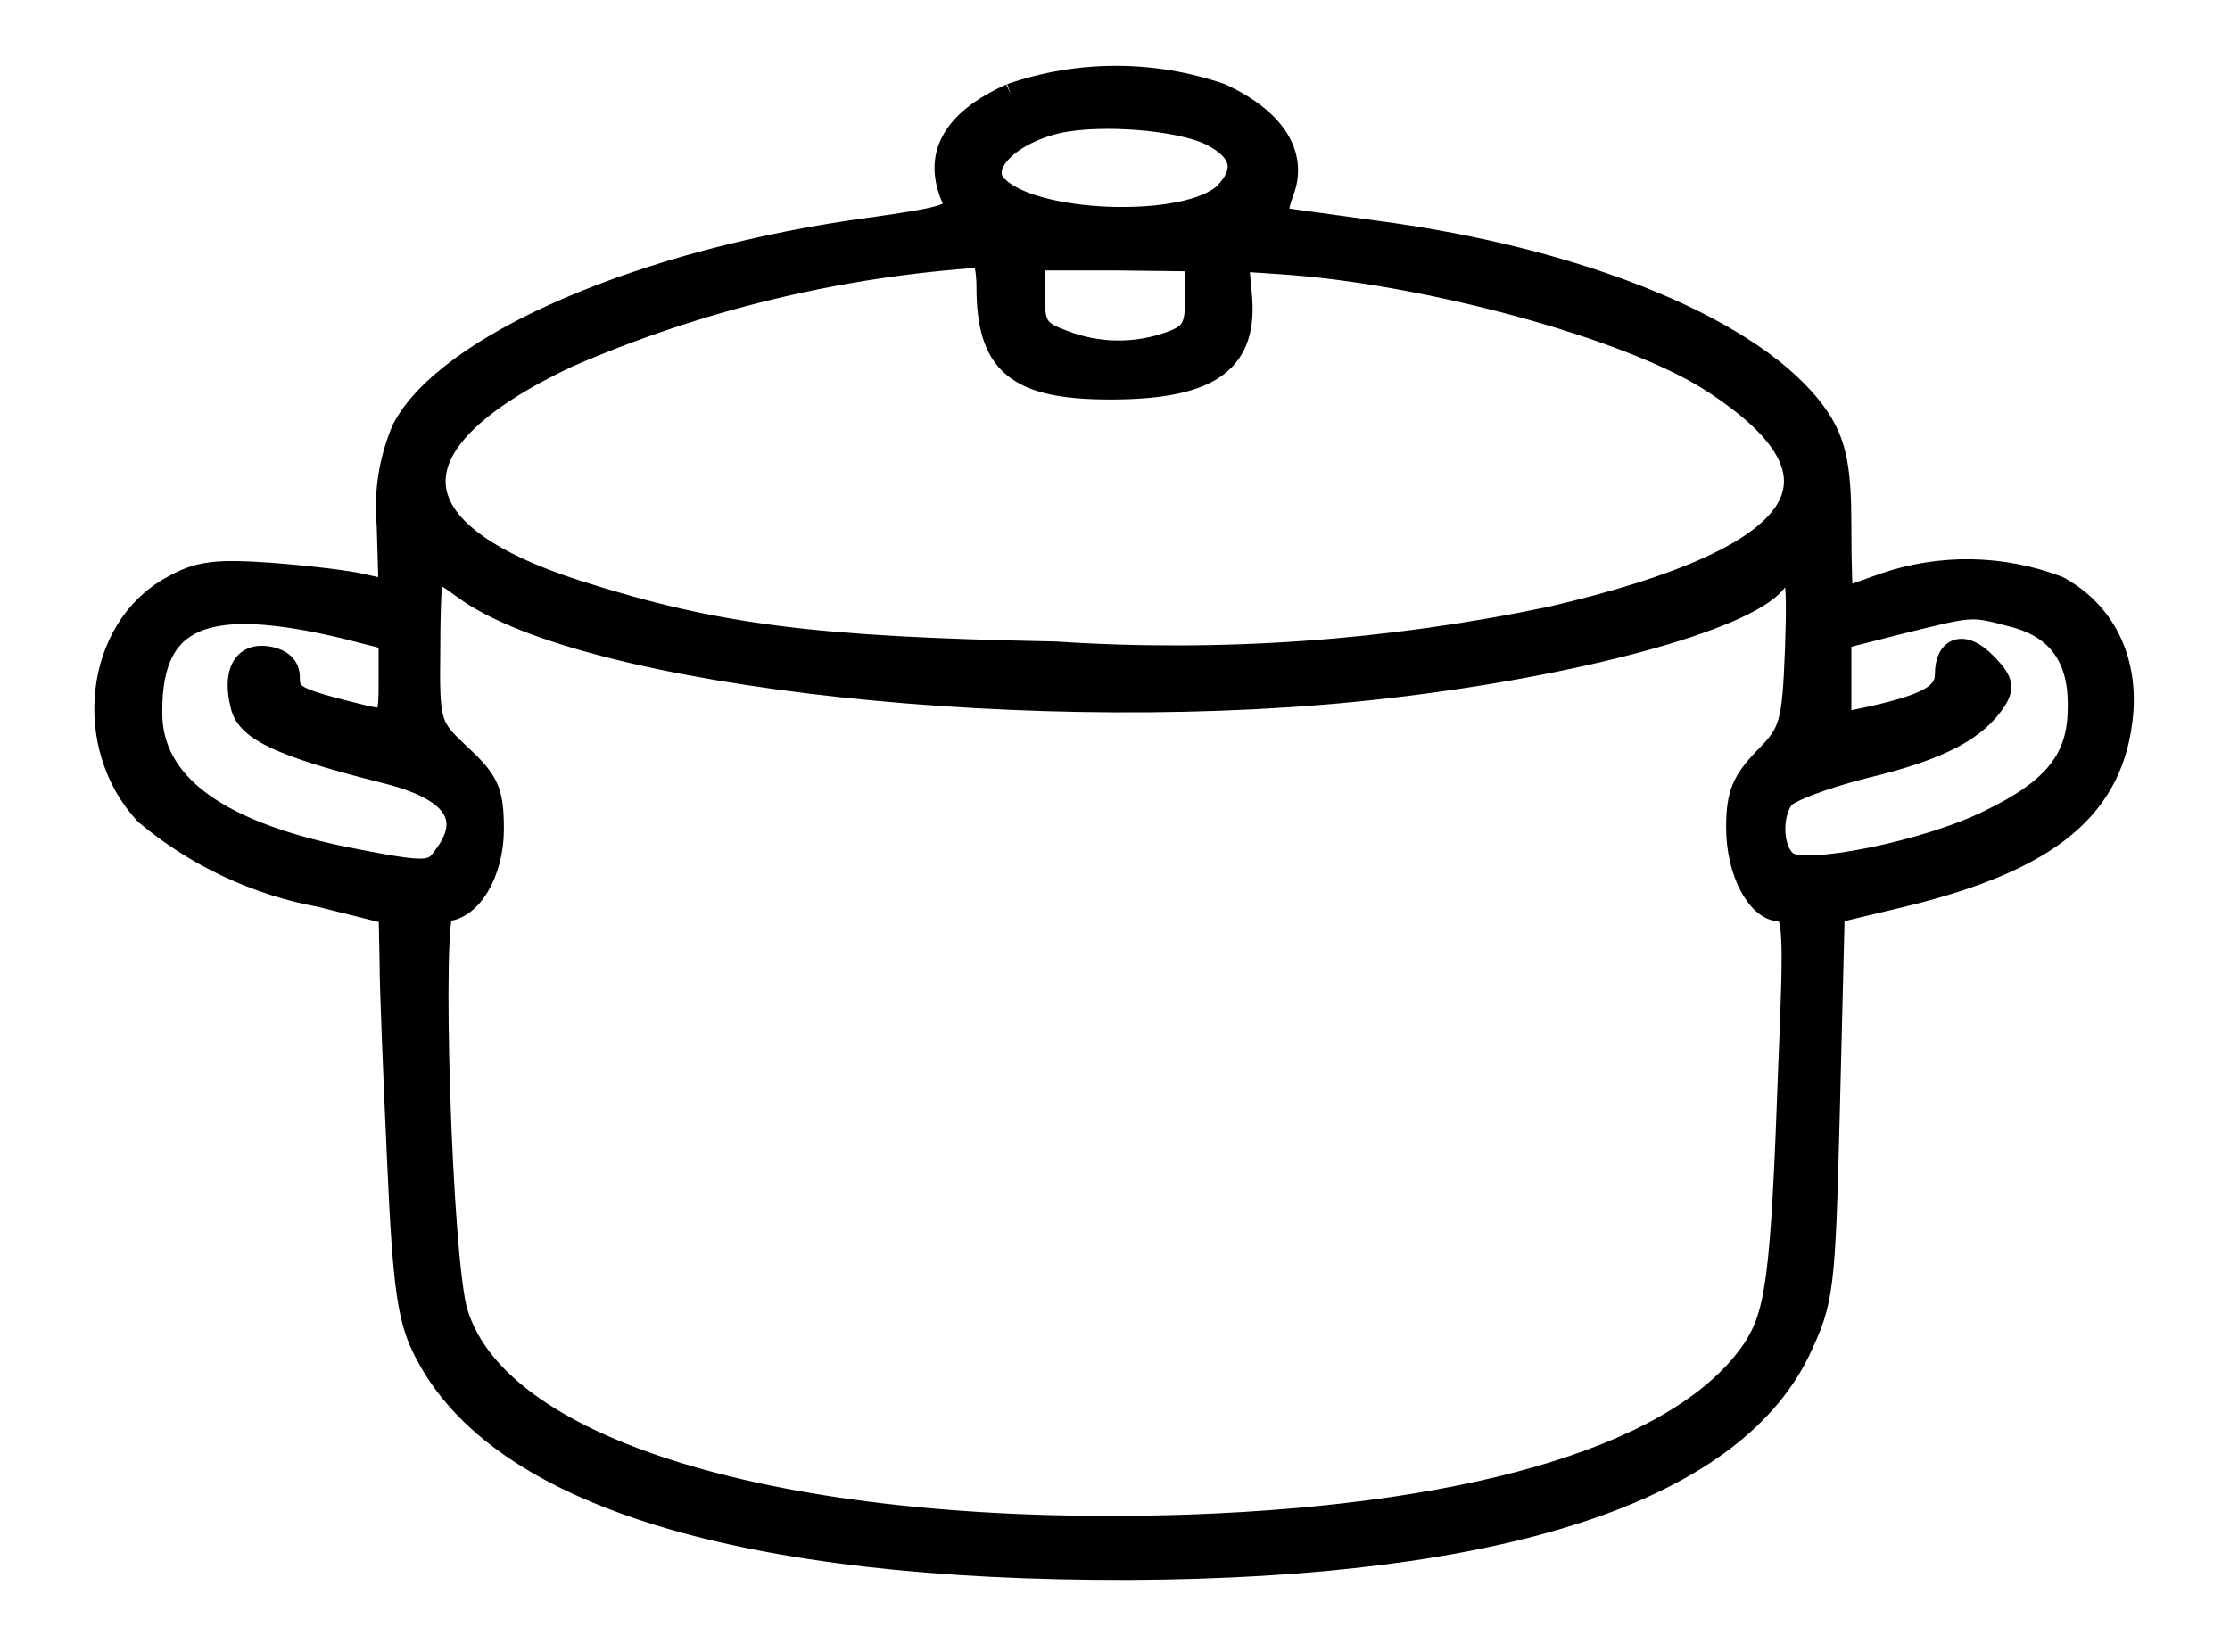
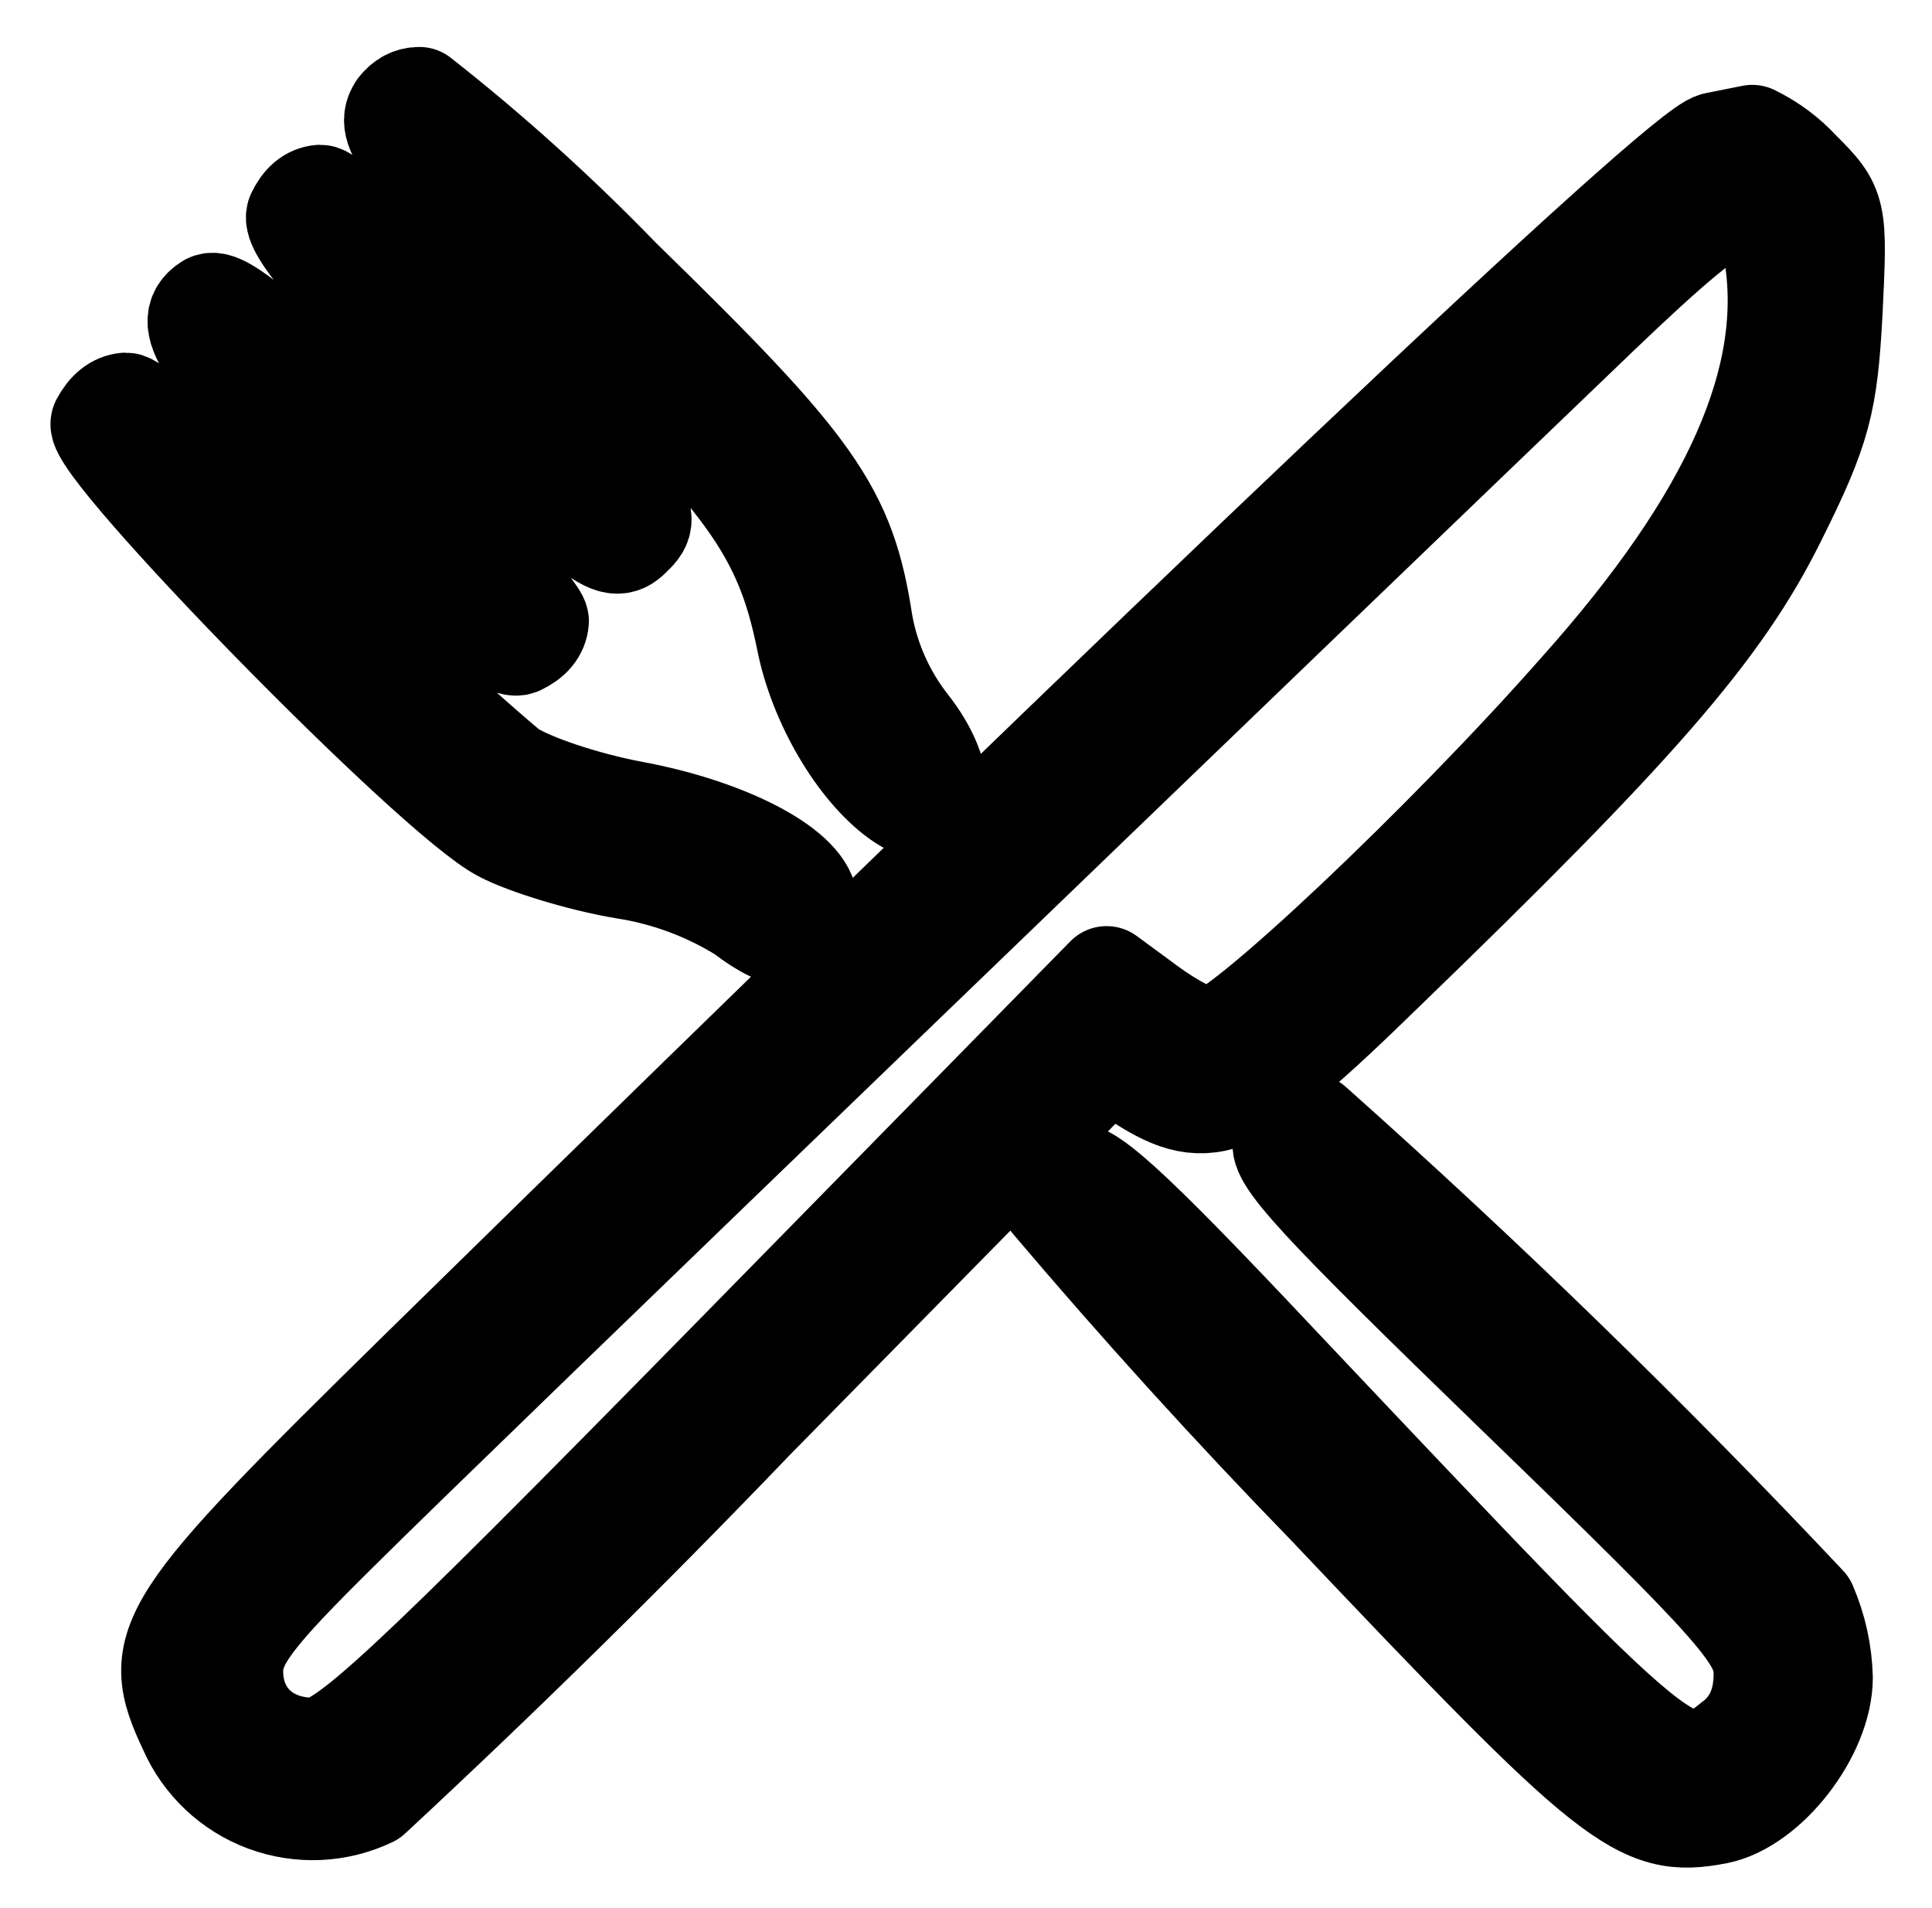
- <svg xmlns="http://www.w3.org/2000/svg" viewBox="0 0 235 174" role="img" aria-label="KinniJije">
-   <g fill="currentColor" stroke="currentColor" stroke-width="2.2" stroke-linejoin="round">
-     <path d="M106.5 9.9q-9.3 4.2-6.1 11.2c.6 1.4-.7 1.8-8.5 2.9-24 3.2-44.8 12.2-49.5 21.2a21 21 0 0 0-1.6 10.2l.2 6.8-2.7-.6c-1.6-.4-5.9-.9-9.8-1.2-5.7-.4-7.6-.2-10.4 1.4-8.1 4.4-9.5 16.8-2.8 24a40 40 0 0 0 18.5 8.7l7.2 1.8.1 5.1c0 2.8.4 12.3.8 21.1.6 13.4 1.1 16.7 2.9 20.1 7.8 15.1 33.4 22.9 74.2 22.8 39.1-.2 63.3-8.1 70.6-22.9 2.6-5.5 2.7-6.3 3.2-26l.5-20.3 7.1-1.7c15.7-3.8 22.4-9.4 23.3-19.3.5-5.9-2-10.8-6.8-13.4a27 27 0 0 0-18.4-.3l-4.2 1.5c-.2 0-.3-3.4-.3-7.6 0-5.9-.5-8.4-2-10.9-5.5-8.9-23.2-16.7-45.2-19.9L135.2 23q-1 0 .1-2.9c1.4-3.9-1-7.6-6.6-10.2a34 34 0 0 0-22.2 0m21 4.3q5 2.5 1.6 6.1c-3.9 3.9-20.7 3.3-24.2-.9-1.7-2.1 1.7-5.4 6.8-6.5 4.5-.9 12.4-.3 15.8 1.3m-23.5 16c0 8.2 3.1 10.8 13 10.8 10.7 0 14.6-2.9 13.8-10.2l-.3-3.3 4.5.3c15.2 1 36.6 6.8 45.3 12.4q23.8 15.3-16.8 24.8a193 193 0 0 1-52.3 3.7c-25.6-.5-35.7-1.8-50.2-6.4-19.8-6.3-20.2-15.7-1.1-24.7a131 131 0 0 1 43.4-10.5c.4 0 .7 1.4.7 3.1m22 1.1c0 3.1-.4 3.9-2.6 4.7a16 16 0 0 1-11.3-.1c-2.7-1-3.1-1.5-3.1-4.8v-3.7h8.5l8.5.1zM48.8 62c12.8 9.5 61.3 14.7 97.3 10.5 20-2.3 37.7-7.1 41-11.1 2.1-2.5 2.4-1.5 2.1 7.1-.3 7.9-.6 8.7-3.3 11.4-2.3 2.4-2.9 3.8-2.9 7.3 0 4.7 2.2 8.8 4.6 8.8 1.4 0 1.5 2.1.9 16.2-.8 22.4-1.3 26.2-3.8 30-7.3 10.8-28.5 17.4-59.3 18.5-41.9 1.4-72.7-7.5-77.2-22.4-1.7-5.6-2.8-42.3-1.4-42.3 2.8 0 5.2-4 5.2-8.6 0-4-.5-5.1-3.4-7.8-3.3-3.1-3.4-3.2-3.3-11.4 0-4.5.2-8.2.4-8.2s1.6.9 3.1 2m-12.5 4.2 4.7 1.2v4.3c0 4.2-.1 4.3-2.7 3.7-7.3-1.8-7.8-2.1-7.8-4q0-1.8-2.3-2.2c-2.6-.4-3.7 1.7-2.8 5.2.6 2.6 4.3 4.3 15 7q11.1 2.7 6.3 8.9c-1.1 1.6-1.8 1.7-9 .3Q15.8 86.5 16 74.9c0-9.9 5.6-12.2 20.3-8.7M212.2 65q7 1.8 6.8 9.6c0 5.3-2.5 8.5-9.3 11.8-6.6 3.3-19.6 5.9-21.4 4.4-1.5-1.2-1.7-4.7-.4-6.6.4-.7 4.3-2.2 8.7-3.3 7.9-1.9 11.8-4 13.8-7.2.8-1.3.6-2.1-1.1-3.8-2.3-2.4-4.3-1.8-4.3 1.2 0 2-1.9 3.1-7.7 4.4l-3.3.7v-8.9l6.3-1.6c7.7-1.9 7.4-1.9 11.9-.7" />
+ <svg xmlns="http://www.w3.org/2000/svg" viewBox="0 0 158 156" role="img" aria-label="KinniJije">
+   <g fill="currentColor" stroke="currentColor" stroke-width="8.32" stroke-linejoin="round" stroke-linecap="round">
+     <path d="M32.6 8.9c-1.2 1.8.7 4 13.9 16.5C61.2 39.2 64.2 43.5 66 52.3c1 5.1 4.2 10.5 7.5 12.9 3.7 2.7 4.2-1.5.7-5.9a19 19 0 0 1-3.7-8.3c-1.4-9.2-3.9-12.7-19.8-28.2A163 163 0 0 0 34.3 8q-1 0-1.7.9m107.7 2.8c-2.7.5-42.8 38.5-105.5 100-21.7 21.3-22.6 22.7-19.3 29.7a11 11 0 0 0 14.8 5.5 753 753 0 0 0 31.3-30.8l29.1-29.6 2.6 1.8c5.6 3.6 8 2.6 19.5-8.6 21-20.3 27.9-28.2 32.4-37.3 3.7-7.4 4.2-9.5 4.6-16.9.4-8.3.4-8.5-2.6-11.5a13 13 0 0 0-3.9-2.9zm4.8 8.8c1.8 10.3-3.3 21.9-15.9 36C118.2 69 101.2 85 99 85c-.9 0-3.2-1.2-5.1-2.6l-3.4-2.5-31 31.6C32.7 138.8 28.1 143 25.6 143c-3.9 0-6.6-2.6-6.6-6.3 0-2.5 1.6-4.6 8.8-11.7 7.9-7.9 78.5-75.9 102.9-99.3 11.4-10.9 13.4-11.6 14.4-5.2M24.3 17.6c-.4 1.1 3.2 5.4 12.5 14.7 12.5 12.5 13.3 13.1 14.9 11.4 1.7-1.6 1.1-2.4-11.2-14.7-7.1-7.2-13.6-13-14.3-13q-1.2.1-1.9 1.6m-7.2 7.3c-2.4 1.5-.3 4.4 11.8 16.5 8.4 8.4 12.4 11.7 13.5 11.3q1.5-.7 1.6-1.9c0-.7-5.7-7-12.7-14-9.2-9.1-13.2-12.5-14.2-11.9m-8.8 9.7C7.6 36.5 35.6 65.2 41.1 68c1.9 1 6.4 2.4 10 3a26 26 0 0 1 9.7 3.6q5.2 4 5.2-.6c0-2.7-6.2-6.1-14.2-7.6-3.8-.7-8.4-2.2-10.2-3.4A175 175 0 0 1 25 47c-7.3-7.7-13.9-14-14.7-14q-1.2.1-2 1.6" />
+     <path d="M105.1 93.2c-1 1.1 2.8 5.1 19 20.8 18.4 17.8 20.2 19.9 20.2 22.9q0 3.4-2.2 5.3c-5 4-4.5 4.4-37.5-30.5-12.7-13.5-16.1-16.5-17.2-15.6-.8.6-1.4 1.6-1.4 2.1a492 492 0 0 0 22.6 24.9c23.4 24.7 25.5 26.4 31.8 25.2 4.1-.8 8.6-6.6 8.6-11.1a16 16 0 0 0-1.3-5.9A640 640 0 0 0 107.3 92q-1 .1-2.2 1.2" />
  </g>
</svg>
